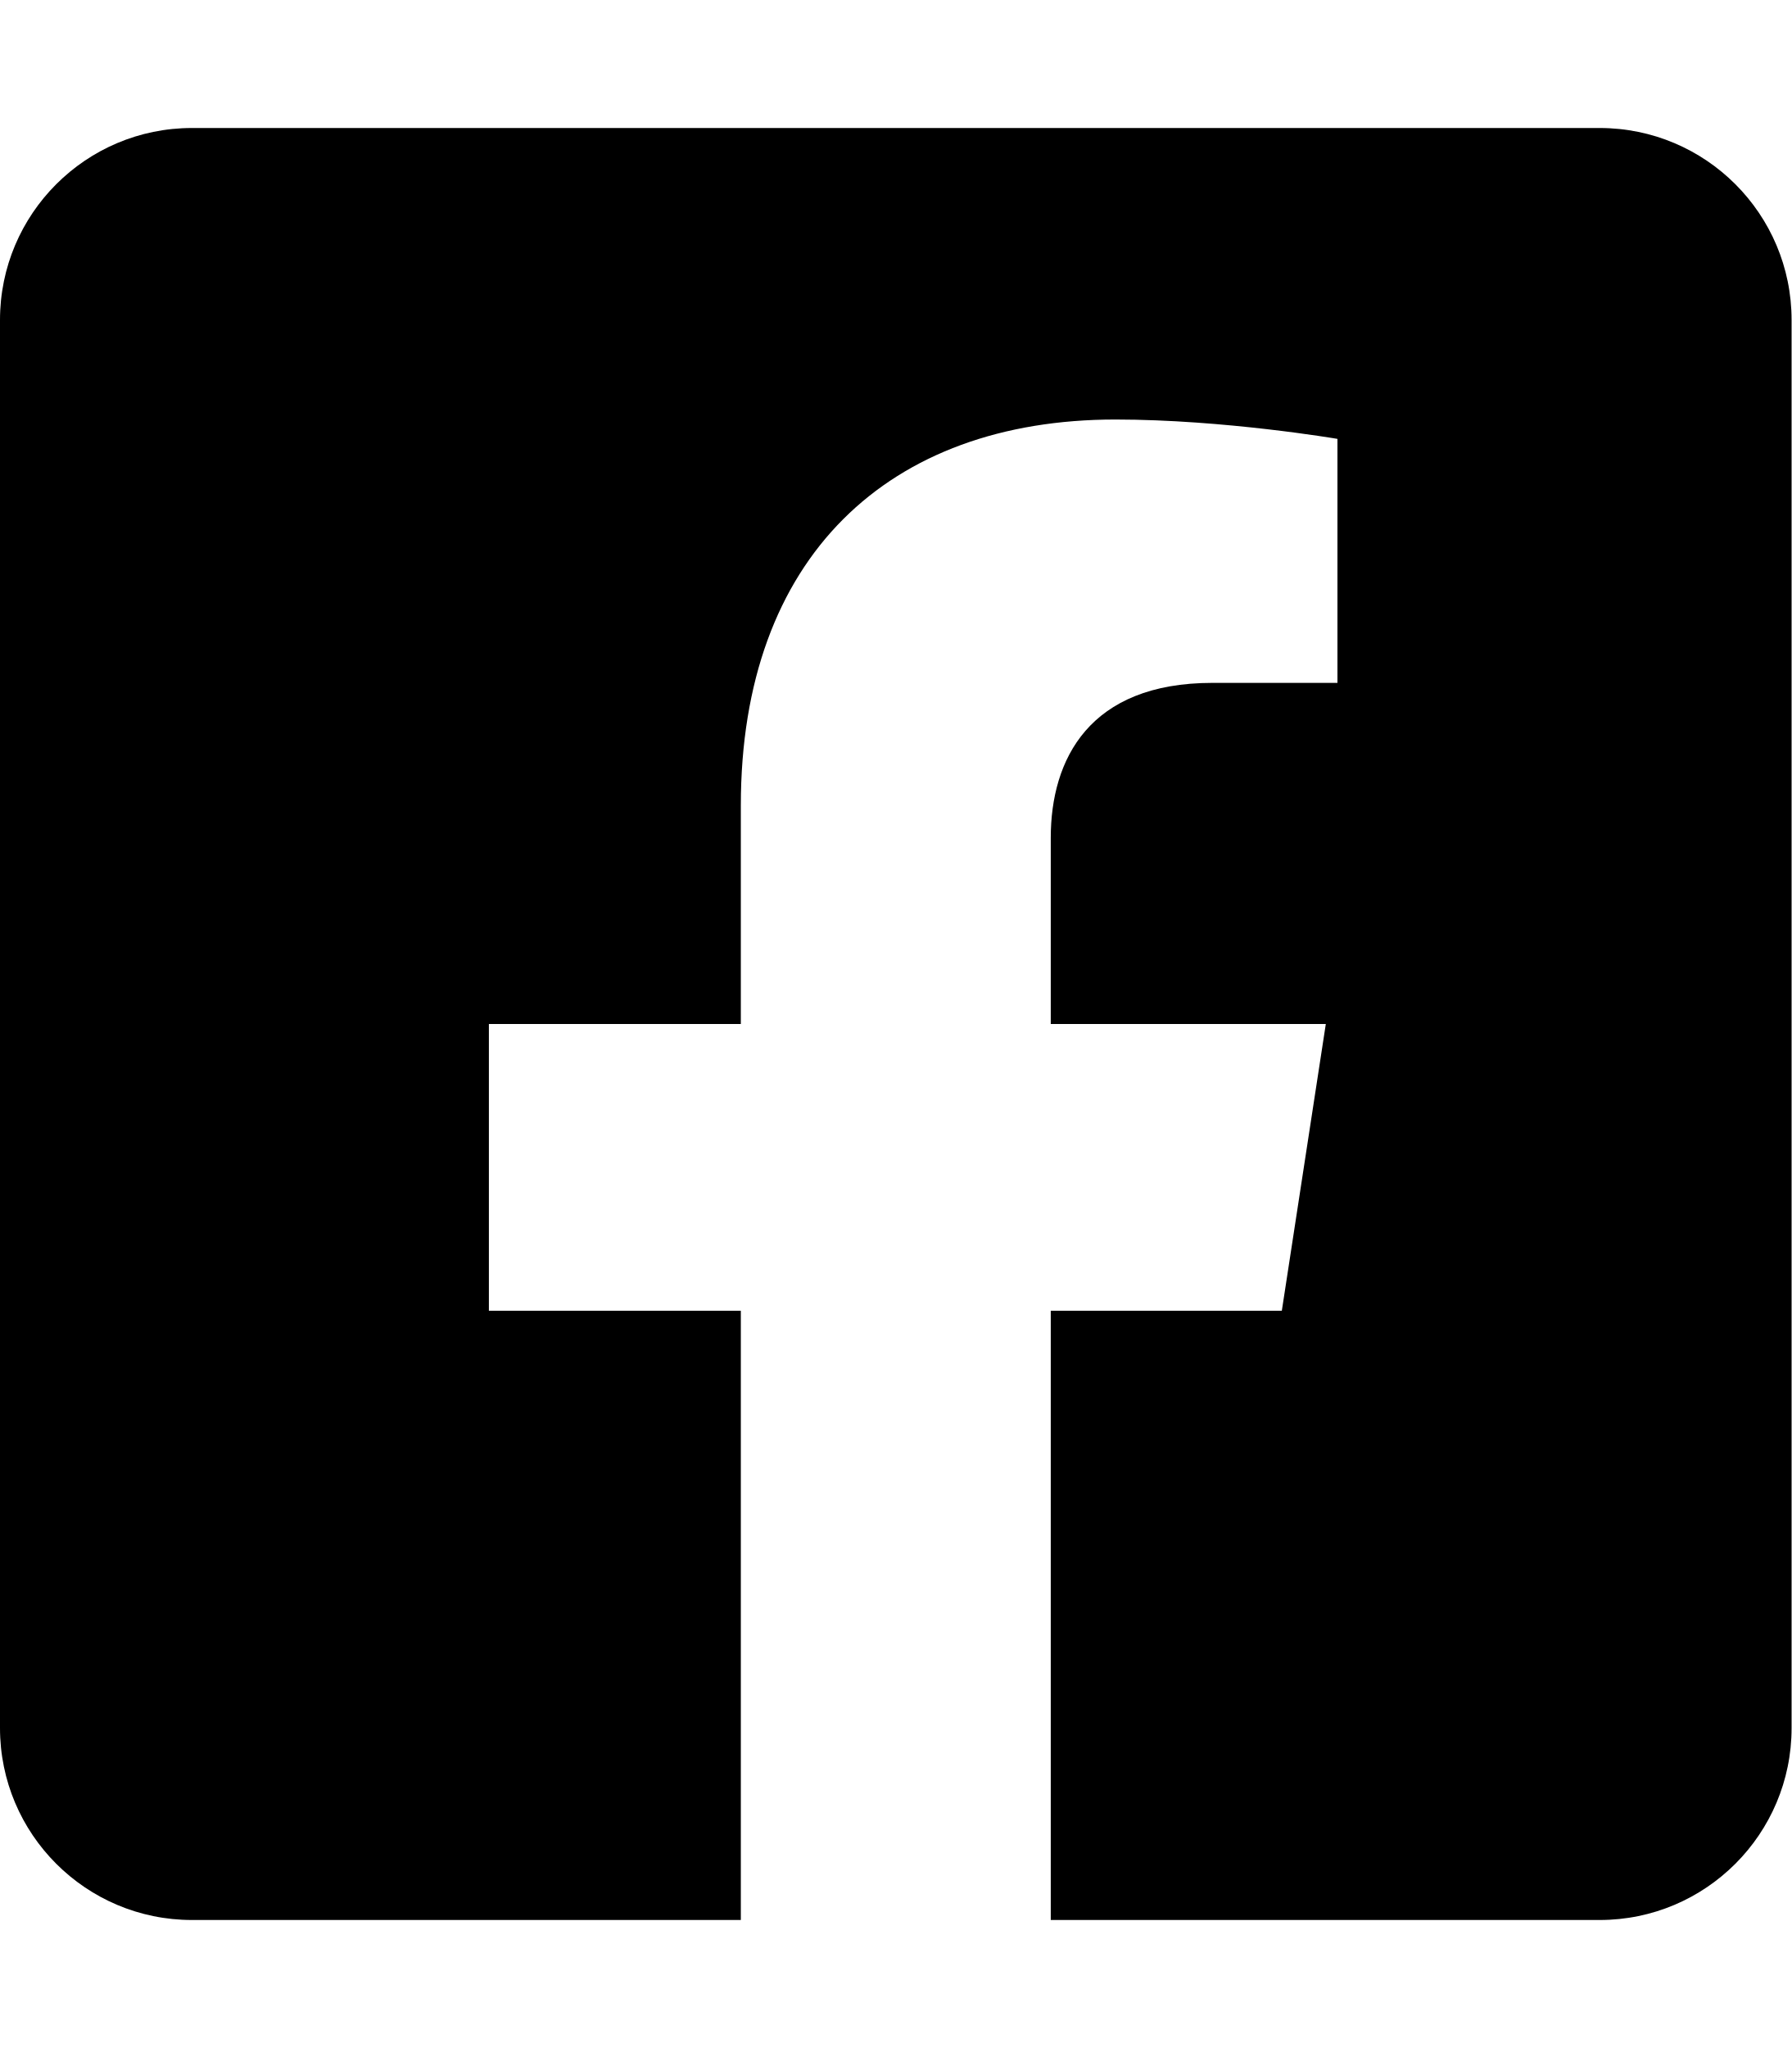
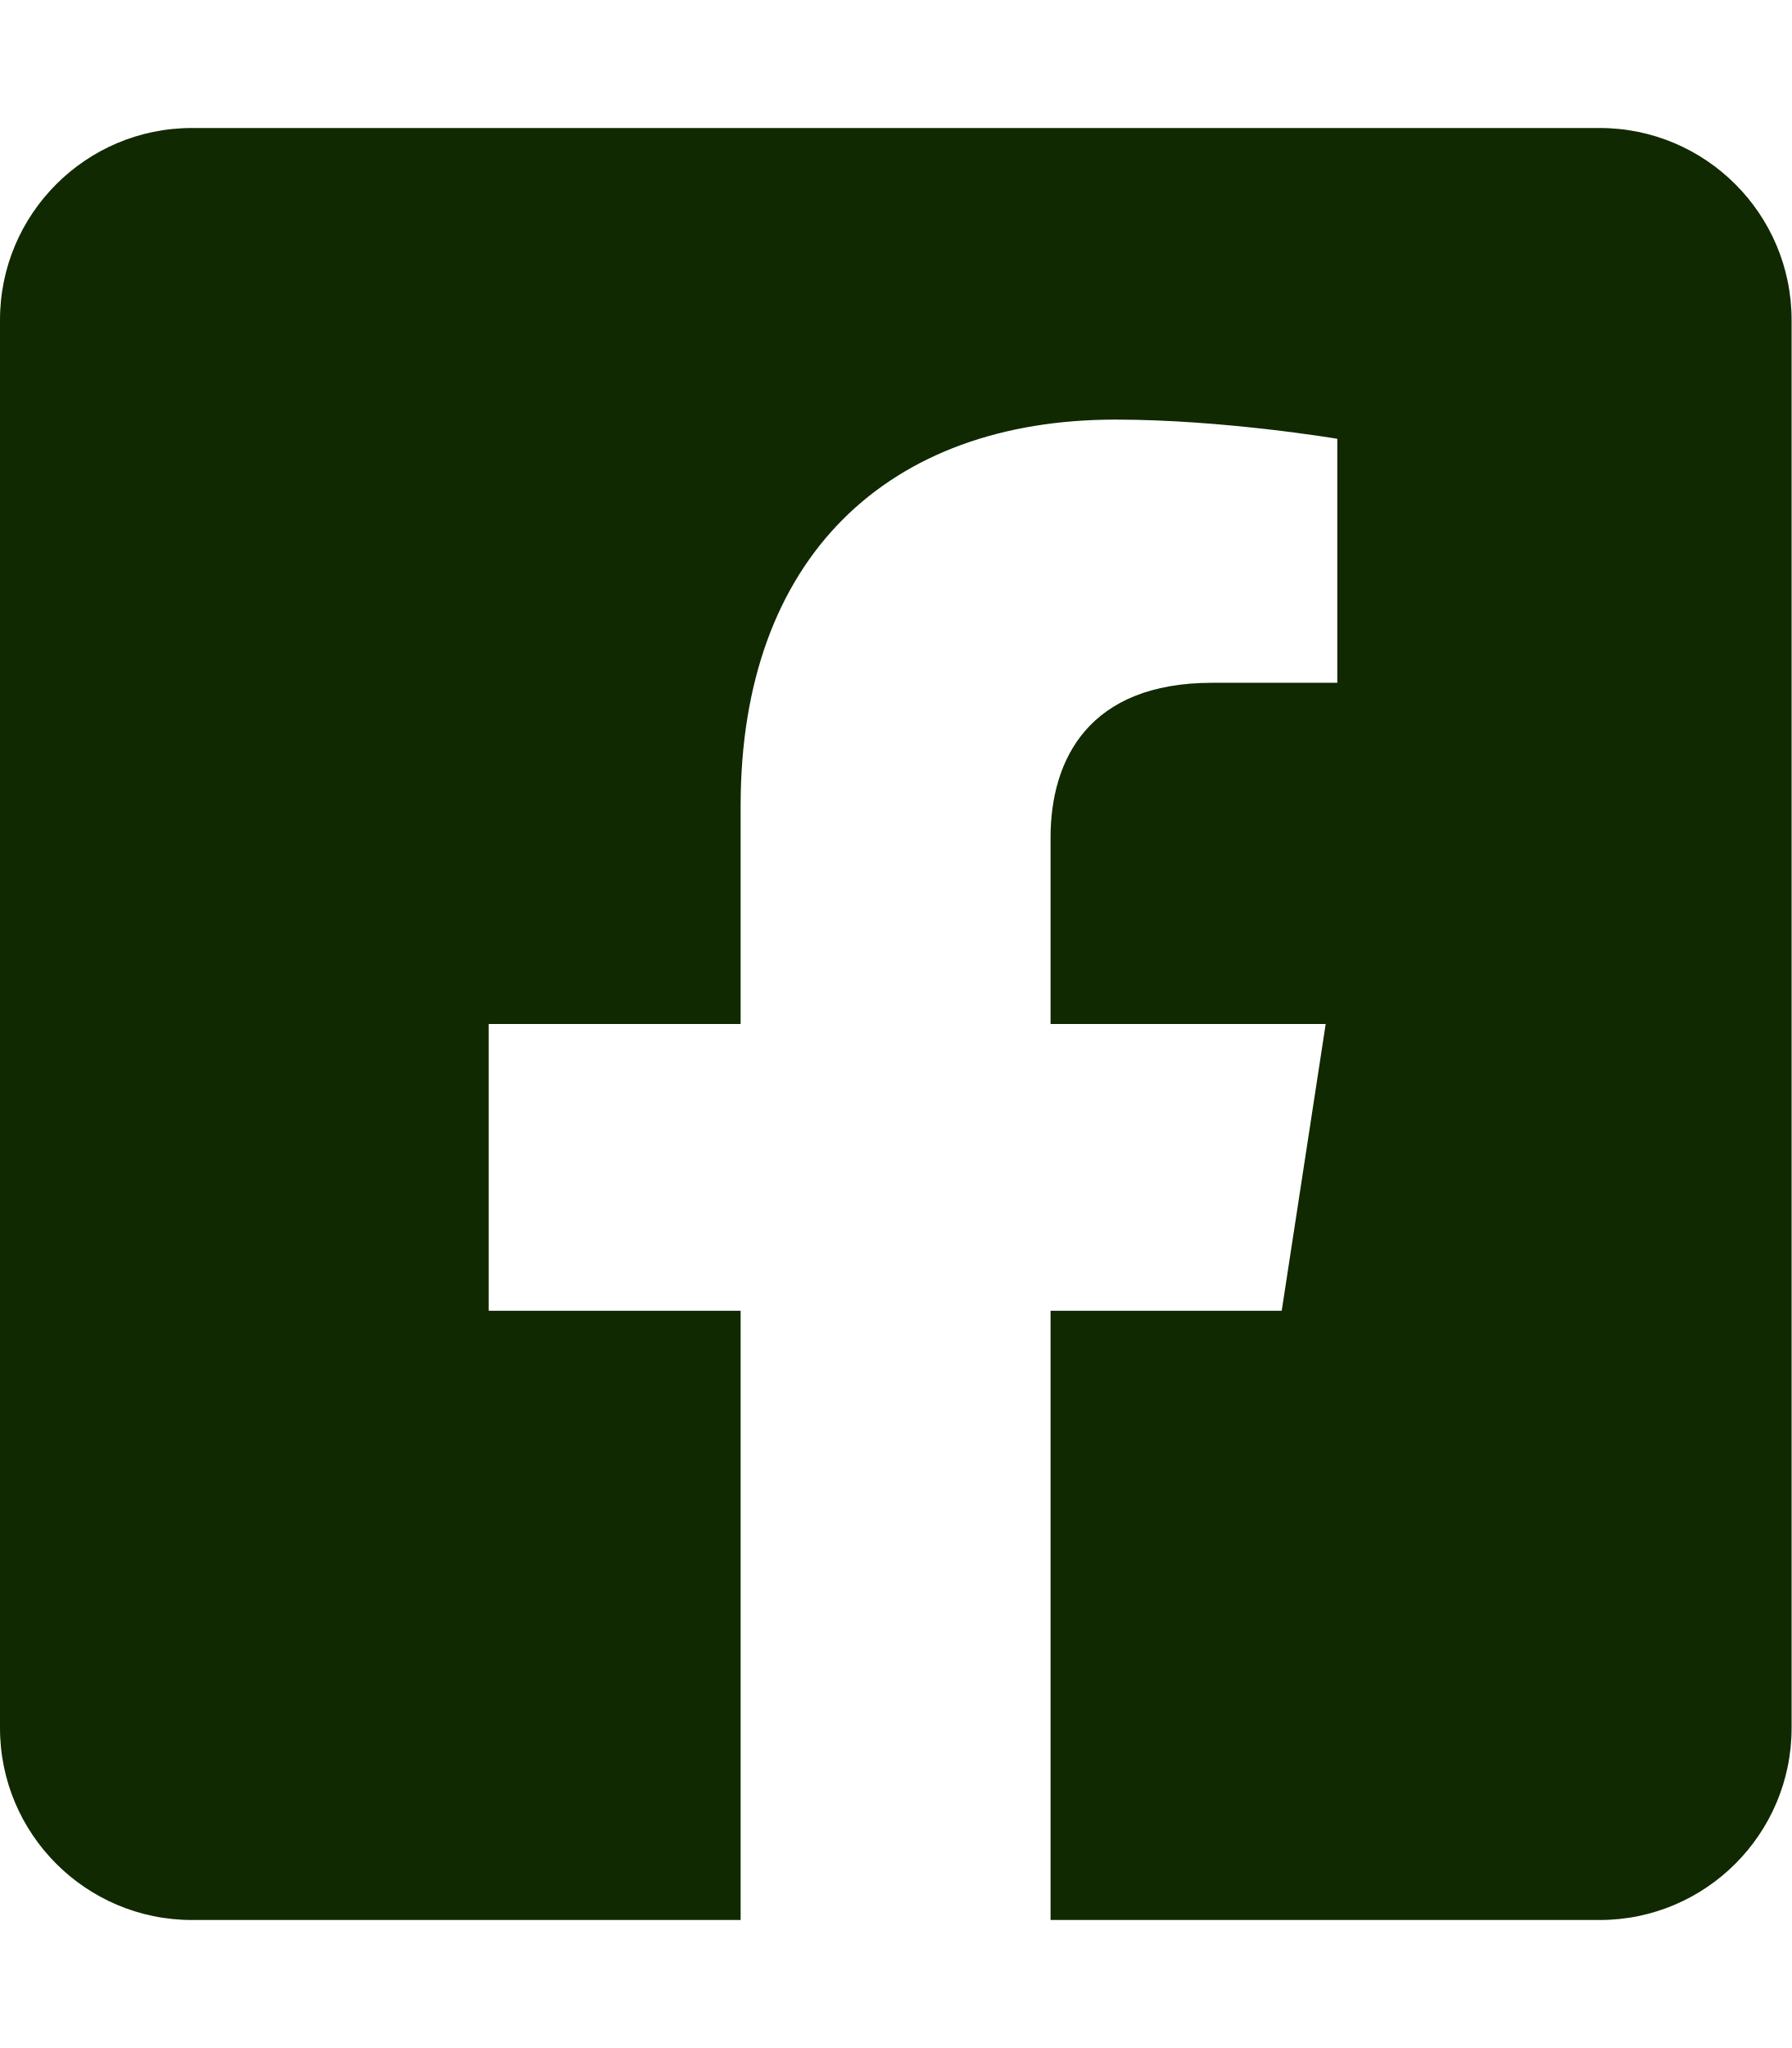
- <svg xmlns="http://www.w3.org/2000/svg" viewBox="0 0 448 512">
-   <path d="M400 32H48A48 48 0 0 0 0 80v352a48 48 0 0 0 48 48h137.25V327.69h-63V256h63v-54.64c0-62.15 37-96.48 93.67-96.48 27.14 0 55.52 4.84 55.52 4.84v61h-31.27c-30.81 0-40.42 19.12-40.42 38.73V256h68.78l-11 71.69h-57.78V480H400a48 48 0 0 0 48-48V80a48 48 0 0 0-48-48z" />
+ <svg xmlns="http://www.w3.org/2000/svg" version="1.1" id="Layer_1" x="0px" y="0px" viewBox="0 0 448 512" style="enable-background:new 0 0 448 512;" xml:space="preserve">
+   <style type="text/css">
+ 	.st0{fill:#102901;}
+ </style>
+   <path class="st0" d="M400,32H48C21.5,32,0,53.5,0,80v352c0,26.5,21.5,48,48,48h137.2V327.7h-63V256h63v-54.6  c0-62.2,37-96.5,93.7-96.5c27.1,0,55.5,4.8,55.5,4.8v61h-31.3c-30.8,0-40.4,19.1-40.4,38.7V256h68.8l-11,71.7h-57.8V480H400  c26.5,0,48-21.5,48-48V80C448,53.5,426.5,32,400,32z" />
</svg>
